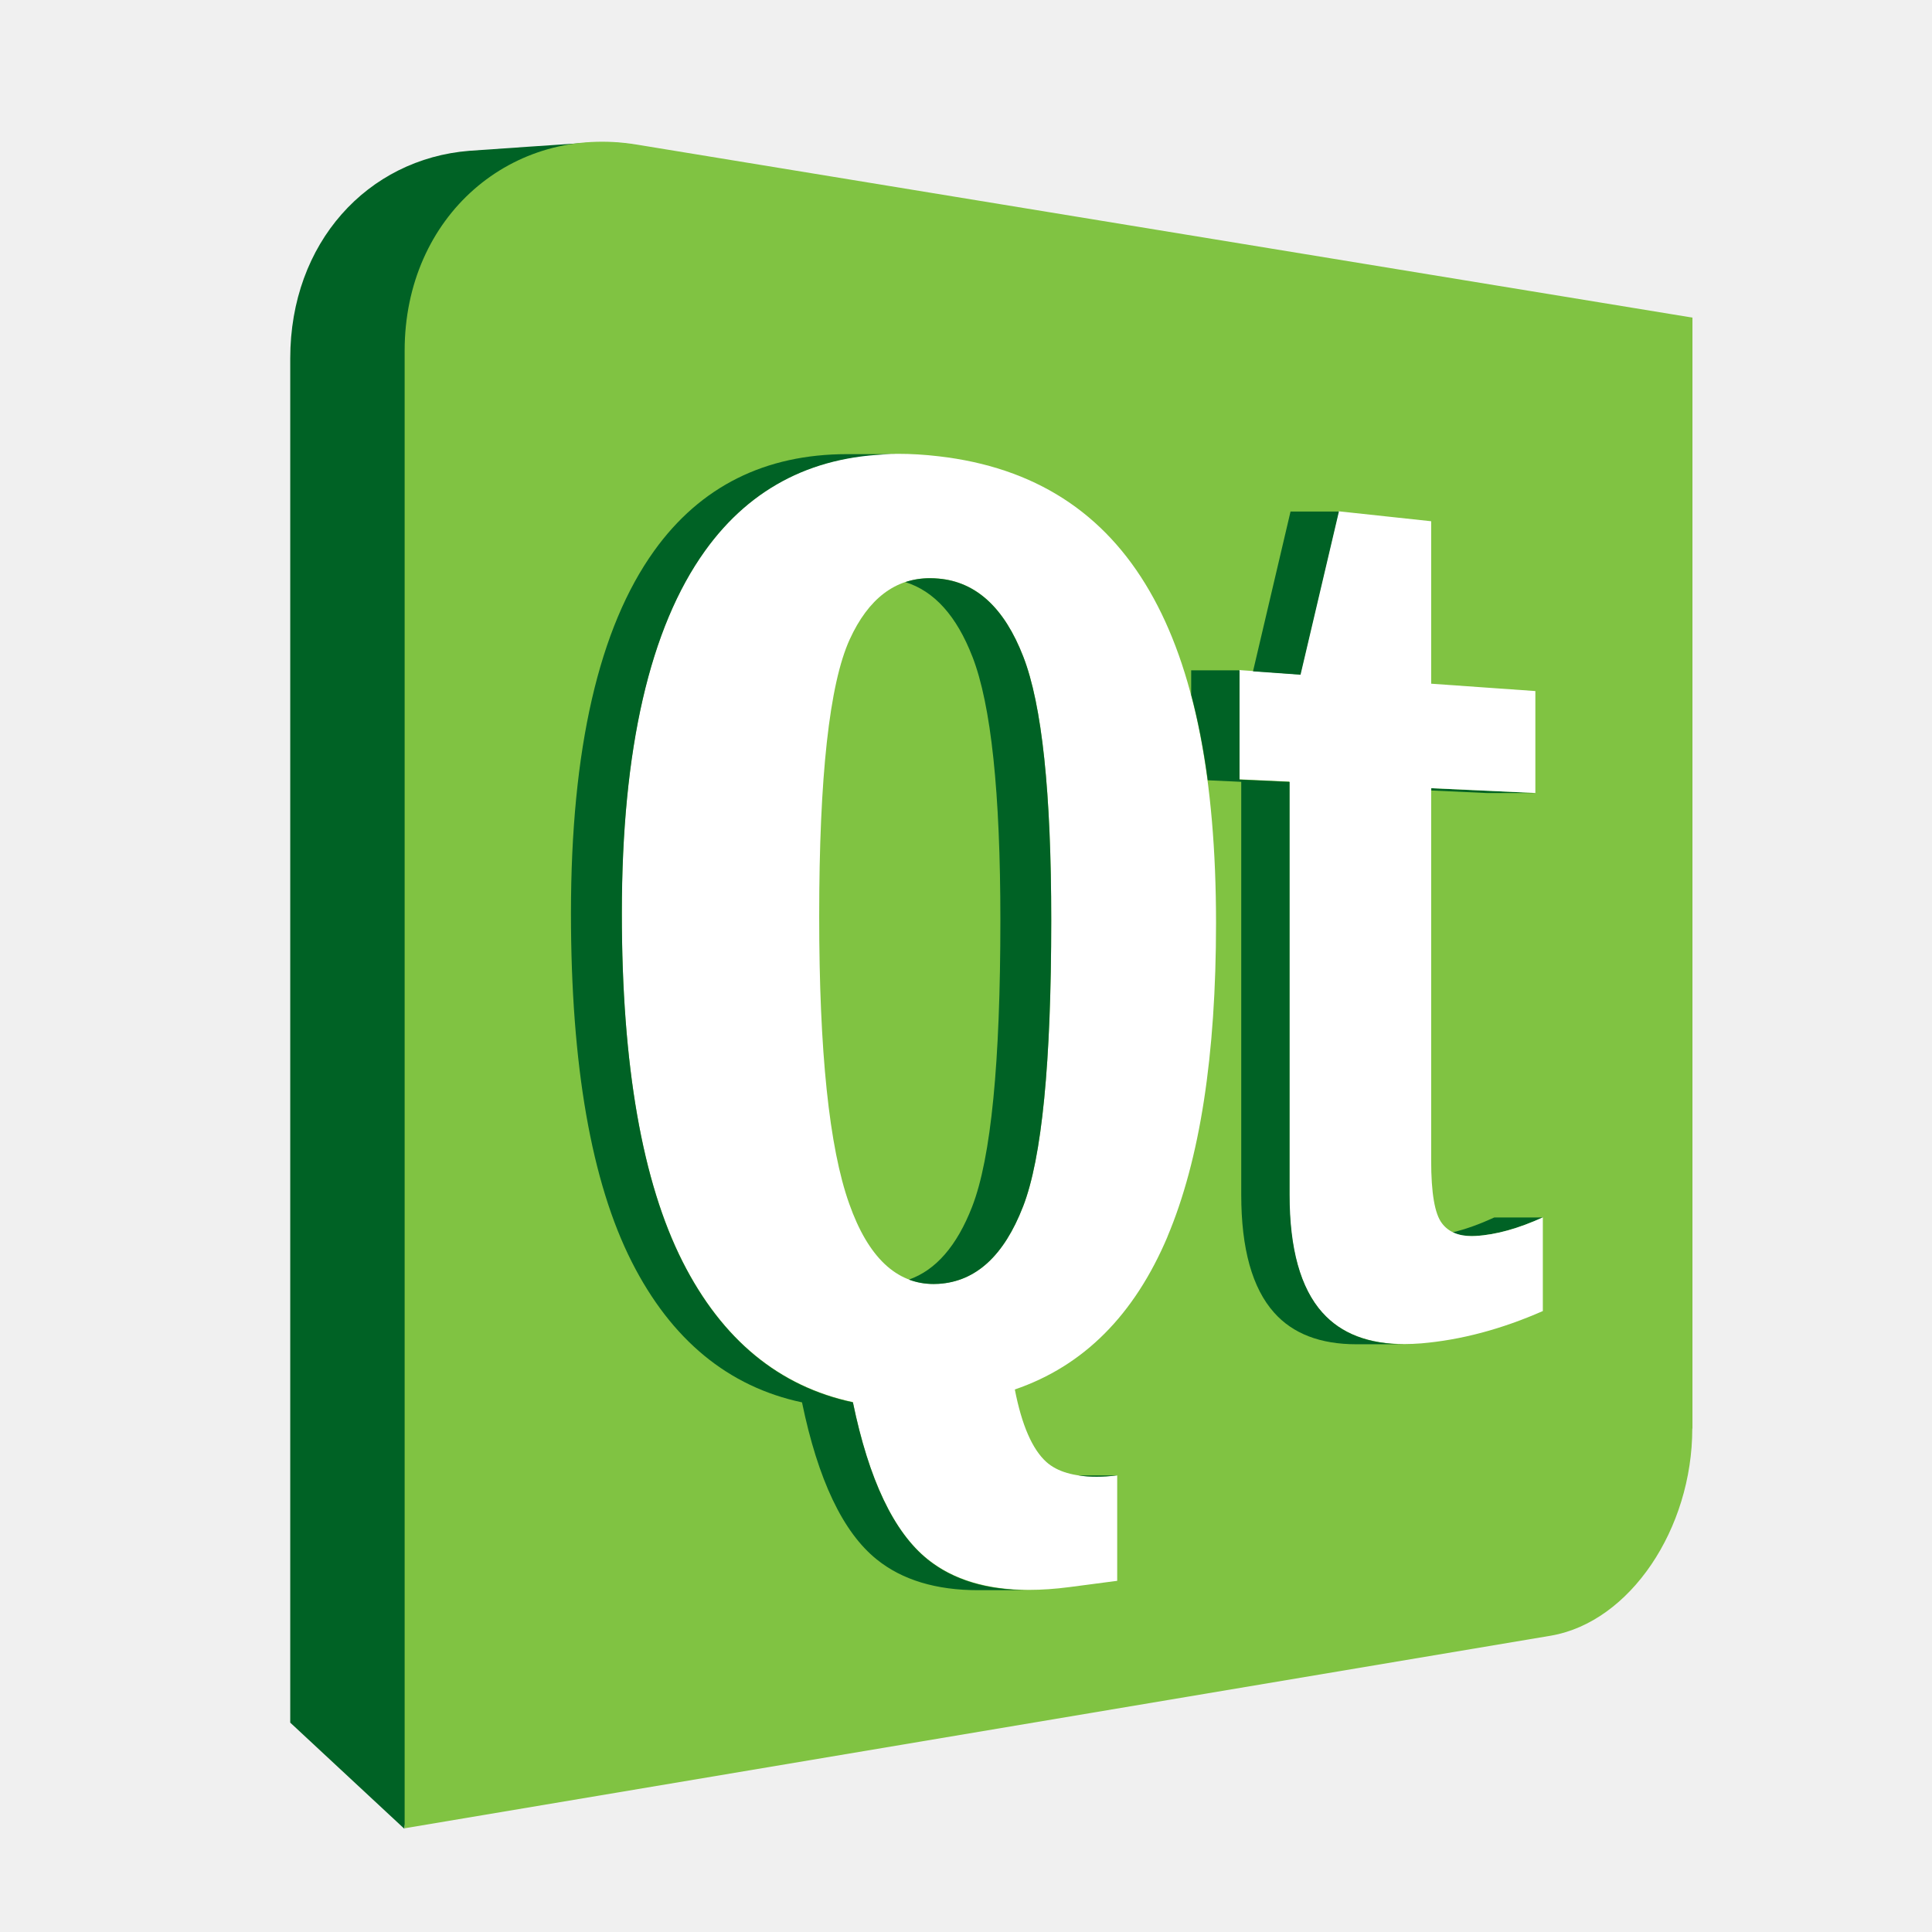
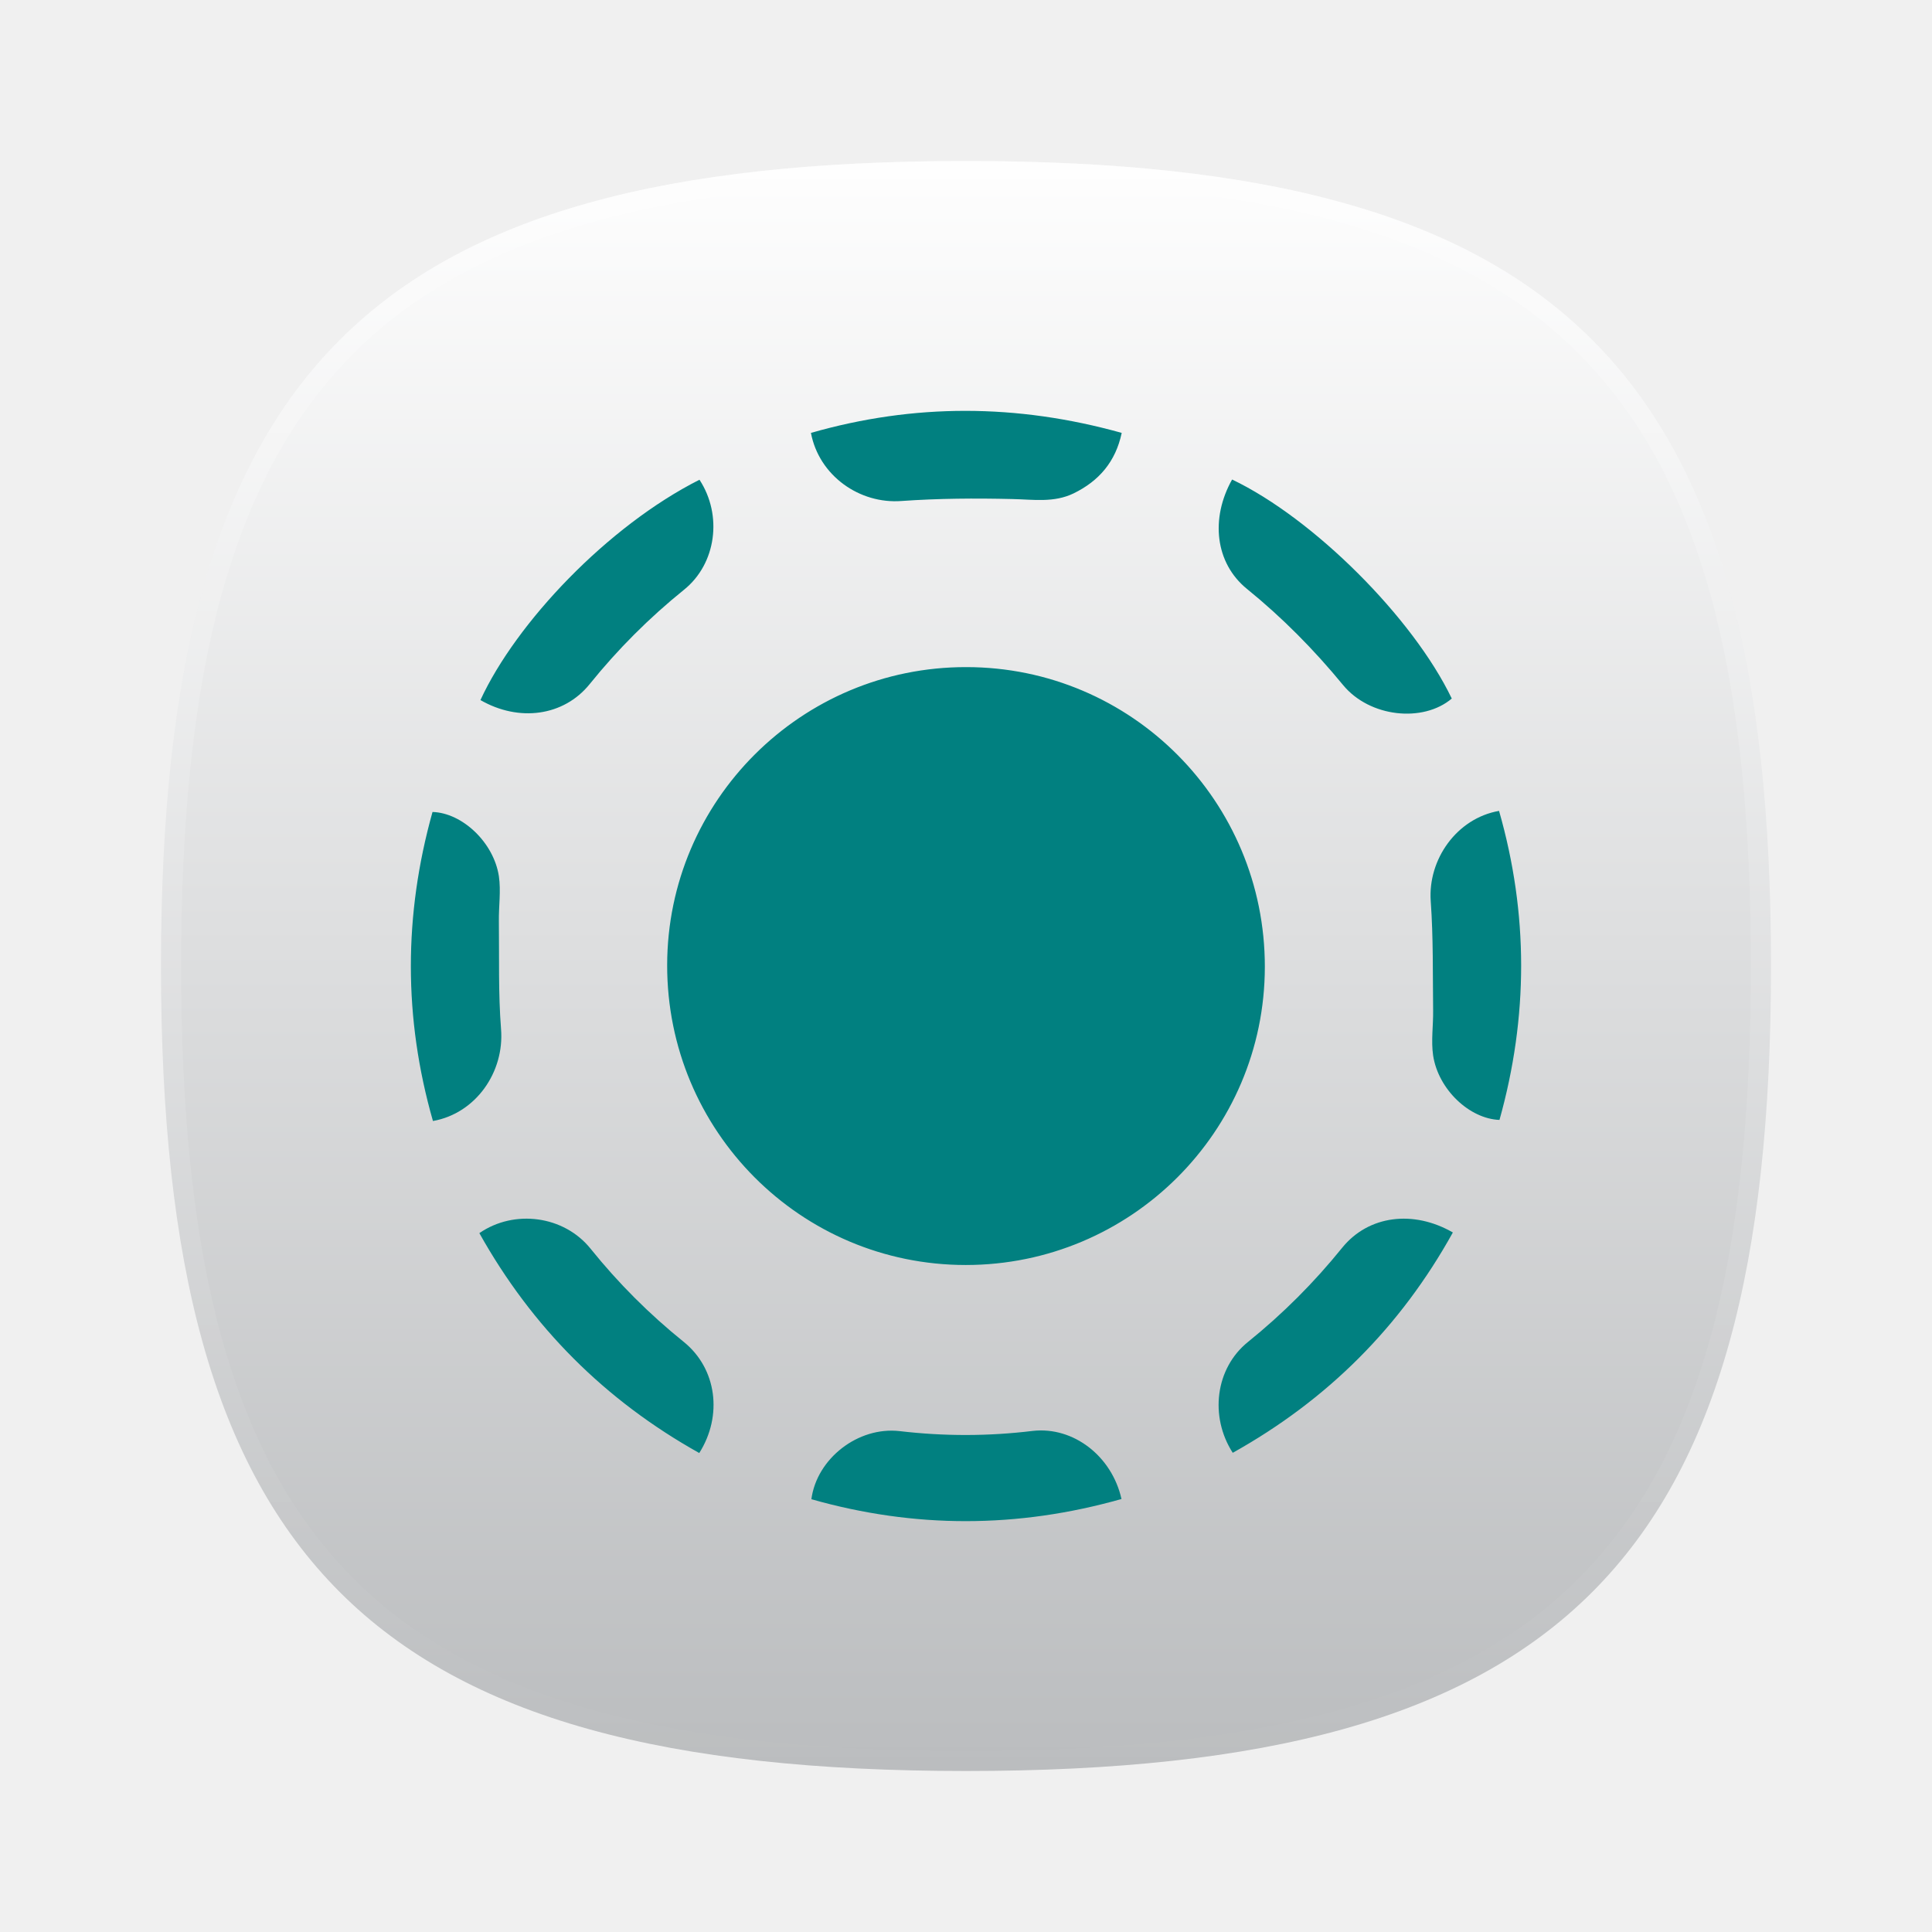
- <svg xmlns="http://www.w3.org/2000/svg" height="44px" version="1.1" viewBox="0 0 44 44" width="44px" x="0px" y="0px" id="svg2">
-   <defs id="defs16">
-     </defs>
-   <g transform="matrix(0.1830878,0,0,0.1830878,6.610095,3.23852)" id="g3">
-     <path d="M 43.09,0.359 C 40.94,0.004 38.84,-0.082 36.81,0.078 31.968,0.395 27.123,0.736 22.28,1.07 9.62,2.082 0,12.5 0,26.89 l 0,169.7 14.19,13.2 28.87,-209.42 0.03,-0.011 z" style="fill:#006225" id="path5" />
-     <path d="m 174.4,160 c 0,12.5 -7.75,24.07 -17.57,25.77 L 14.23,209.73 V 25.93 C 14.23,9.21 27.57,-2.27 43.12,0.3 l 131.3,21.52 v 138.2 z" style="fill:#80c342" id="path7" />
-     <path d="m 154.9,80.96 -12.96,-0.598 0,0.278 6.945,0.32 6.016,0 z" style="fill:#006225" id="path11" />
-     <path d="m 144.6,135.6 c 0.66,0.328 1.43,0.476 2.351,0.476 0.161,0 0.329,-0.004 0.497,-0.016 2.55,-0.148 5.32,-0.933 8.343,-2.308 h -6.015 c -1.821,0.832 -3.532,1.457 -5.176,1.848 z" style="fill:#006225" id="path13" />
-     <path id="path17" style="fill:#ffffff" d="m 91.15,132.4 c 2.351,-6.051 3.511,-17.91 3.511,-35.62 0,-15.89 -1.148,-26.82 -3.484,-32.81 -2.336,-6.027 -5.832,-9.281 -10.52,-9.691 -0.359,-0.031 -0.714,-0.051 -1.058,-0.051 -4.34,0 -7.68,2.535 -10.01,7.625 -2.52,5.543 -3.793,17.04 -3.793,34.44 0,16.82 1.238,28.75 3.734,35.75 2.356,6.672 5.879,9.976 10.5,9.976 0.207,0 0.41,-0.008 0.621,-0.019 4.633,-0.293 8.121,-3.496 10.49,-9.602 m 17.98,3.75 c -4.117,9.707 -10.39,16.06 -18.99,19 0.867,4.449 2.176,7.441 3.922,9.019 1.351,1.211 3.433,1.821 6.222,1.821 0.805,0 1.668,-0.055 2.59,-0.157 v 13.12 l -5.961,0.782 c -1.758,0.23 -3.426,0.343 -5.004,0.343 -5.218,0 -9.445,-1.265 -12.62,-3.824 -4.207,-3.379 -7.308,-9.894 -9.297,-19.54 -9.136,-1.945 -16.26,-7.754 -21.19,-17.5 -5.004,-9.902 -7.551,-24.39 -7.551,-43.34 0,-20.43 3.484,-35.51 10.34,-45.07 5.789,-8.07 13.86,-12.04 24.02,-12.04 1.629,0 3.309,0.102 5.043,0.305 11.95,1.375 20.62,7.016 26.26,16.79 5.535,9.562 8.254,23.27 8.254,41.26 0,16.48 -2,29.45 -6.043,39.02 z M 130.4,45.91 l 11.52,1.238 0,20.21 12.96,0.914 0,12.68 -12.96,-0.598 0,46.33 c 0,4.032 0.445,6.625 1.34,7.789 0.8,1.067 2.046,1.594 3.71,1.594 0.161,0 0.329,-0.004 0.497,-0.016 2.55,-0.148 5.32,-0.933 8.343,-2.308 v 11.65 c -5.136,2.258 -10.18,3.598 -15.12,4.02 -0.718,0.055 -1.41,0.086 -2.078,0.086 -4.48,0 -7.906,-1.301 -10.25,-3.934 -2.73,-3.051 -4.09,-7.949 -4.09,-14.67 V 79.535 L 118.046,79.25 V 65.66 l 7.586,0.547 4.773,-20.3 z" />
-     <path d="m 100.3,166 c 0.809,0 1.672,-0.055 2.59,-0.157 H 98.054 C 98.73,165.949 99.507,166 100.3,166 z" style="fill:#006225" id="path19" />
-     <path id="path21" style="fill:#006225" d="m 84.85,63.98 c 2.336,5.997 3.484,16.92 3.484,32.81 0,17.7 -1.16,29.57 -3.512,35.62 -1.894,4.879 -4.527,7.902 -7.863,9.07 0.965,0.368 1.992,0.551 3.078,0.551 0.207,0 0.41,-0.008 0.621,-0.019 4.633,-0.293 8.121,-3.496 10.49,-9.602 2.351,-6.051 3.511,-17.91 3.511,-35.62 0,-15.89 -1.148,-26.82 -3.484,-32.81 -2.336,-6.027 -5.832,-9.281 -10.52,-9.691 -0.359,-0.031 -0.714,-0.051 -1.058,-0.051 -1.09,0 -2.117,0.16 -3.082,0.481 h -0.004 c 3.601,1.121 6.379,4.215 8.336,9.261 z m -2.344,114.3 c -0.113,-0.05 -0.227,-0.105 -0.336,-0.16 -0.012,-0.004 -0.023,-0.012 -0.035,-0.015 -0.102,-0.051 -0.207,-0.106 -0.309,-0.157 -0.019,-0.011 -0.039,-0.019 -0.058,-0.031 -0.09,-0.051 -0.184,-0.098 -0.278,-0.148 -0.027,-0.016 -0.054,-0.036 -0.086,-0.051 -0.082,-0.043 -0.164,-0.09 -0.242,-0.137 -0.039,-0.023 -0.078,-0.047 -0.113,-0.07 -0.07,-0.039 -0.145,-0.082 -0.215,-0.125 -0.047,-0.031 -0.094,-0.059 -0.14,-0.09 -0.059,-0.039 -0.118,-0.074 -0.176,-0.113 -0.059,-0.039 -0.114,-0.075 -0.168,-0.114 -0.051,-0.031 -0.102,-0.066 -0.149,-0.097 -0.066,-0.047 -0.132,-0.094 -0.195,-0.137 -0.039,-0.027 -0.078,-0.055 -0.113,-0.082 -0.078,-0.055 -0.153,-0.113 -0.231,-0.172 -0.023,-0.016 -0.05,-0.035 -0.078,-0.055 -0.098,-0.078 -0.199,-0.156 -0.297,-0.234 -4.207,-3.379 -7.308,-9.894 -9.297,-19.54 -9.136,-1.945 -16.26,-7.754 -21.19,-17.5 -5.004,-9.902 -7.551,-24.39 -7.551,-43.34 0,-20.43 3.484,-35.51 10.34,-45.07 5.789,-8.07 13.86,-12.04 24.02,-12.04 h -6.351 c -10.15,0.008 -18.22,3.977 -24,12.04 -6.855,9.563 -10.34,24.64 -10.34,45.07 0,18.95 2.547,33.44 7.551,43.34 4.934,9.75 12.05,15.56 21.19,17.5 1.989,9.641 5.09,16.16 9.297,19.54 3.176,2.559 7.403,3.824 12.62,3.824 0.098,0 0.199,0 0.297,-0.004 h 5.539 c -3.406,-0.05 -6.383,-0.66 -8.906,-1.828 L 82.498,178.28 z M 128.4,145.6 c -2.73,-3.051 -4.09,-7.949 -4.09,-14.67 V 79.57 l -6.226,-0.285 v -13.59 h -6.016 v 3.035 c 0.871,3.273 1.555,6.82 2.063,10.64 l 4.164,0.192 v 51.36 c 0,6.723 1.367,11.62 4.09,14.67 2.343,2.633 5.765,3.934 10.25,3.934 h 6.015 c -4.48,0 -7.906,-1.301 -10.25,-3.934 z m 2.043,-99.66 -6.016,0 -4.668,19.88 5.911,0.422 4.773,-20.3 z" />
+ <svg xmlns="http://www.w3.org/2000/svg" version="1.1" id="Слой_1" x="0px" y="0px" width="96px" height="96px" viewBox="0 0 96 96" enable-background="new 0 0 96 96" xml:space="preserve">
+   <defs id="defs4" />
+   <path display="none" fill-opacity="0.4" d="M88,49c0,29.633-10.363,40-40,40C18.365,89,8,78.633,8,49C8,19.365,18.365,9,48,9  C77.637,9,88,19.365,88,49z" id="path1" />
+   <linearGradient id="SVGID_1_" gradientUnits="userSpaceOnUse" x1="370.659" y1="-2522.041" x2="370.659" y2="-2441.348" gradientTransform="matrix(1 0 0 -1 -322.6582 -2434.586)">
+     <stop offset="0" style="stop-color:#BBBDBF" id="stop1" />
+     <stop offset="1" style="stop-color:#FFFFFF" id="stop2" />
+   </linearGradient>
+   <path fill="url(#SVGID_1_)" d="M88,48c0,29.633-10.363,40-40,40C18.365,88,8,77.633,8,48C8,18.365,18.365,8,48,8  C77.637,8,88,18.365,88,48z" id="path2" />
+   <linearGradient id="SVGID_2_" gradientUnits="userSpaceOnUse" x1="370.658" y1="-2443.131" x2="370.658" y2="-2523.827" gradientTransform="matrix(1 0 0 -1 -322.6582 -2434.586)">
+     <stop offset="0" style="stop-color:#FFFFFF" id="stop3" />
+     <stop offset="1" style="stop-color:#FFFFFF;stop-opacity:0" id="stop4" />
+   </linearGradient>
+   <path fill="url(#SVGID_2_)" fill-opacity="0.25" d="M48,8C18.365,8,8,18.365,8,48c0,29.633,10.365,40,40,40  c29.637,0,40-10.367,40-40C88,18.365,77.637,8,48,8z M48,87C18.84,87,9,77.158,9,48S18.84,9,48,9c29.158,0,39,9.842,39,39  S77.158,87,48,87z" id="path4" />
+   <rect fill="none" width="96" height="96" id="rect4" />
+   <g id="layer1" transform="matrix(0.1077586,0,0,0.1077586,42.82893,42.82893)">
+     <path d="m 48.088,-89.837 c 76.2,0 137.8,61.9 137.7,138.3 -0.1,75.9 -61.9,137.4 -137.9,137.4 -76.2,0 -137.8,-61.9 -137.7,-138.3 0.1,-75.9 61.9,-137.5 137.9,-137.4 m -71.6,-108 c 47.5,-13.6 94.9,-13.5 143.3,0 -2.8,13.3 -10.5,22.2 -22.2,27.9 -9.1,4.4 -18.6,2.8 -28.3,2.6 -17,-0.4 -34,-0.3 -51,0.9 -19.4,1.5 -38.1,-11.7 -41.8,-31.4 m -174.3,317.3 c -13.6,-47.5 -13.5,-95 -0.2,-142.5 13.7,0.4 28.2,14 30.6,29.6 1,6.8 -0.1,13.9 0,20.8 0.2,16.6 -0.3,33.2 1,49.7 1.6,19.8 -11.6,38.9 -31.4,42.4 m 491.6,-143 c 13.6,47.5 13.5,95 0.2,142.5 -13.8,-0.5 -28.2,-14 -30.6,-29.7 -1,-6.8 0.1,-13.9 0,-20.8 -0.2,-16.8 0.1,-33.6 -1.1,-50.3 -1.4,-19.3 12,-38.3 31.5,-41.7 m -174.1,317.3 c -48,13.6 -95.5,13.6 -143,0.1 2.5,-18.8 21.6,-33.6 40.7,-31.4 20.5,2.4 40.9,2.4 61.4,-0.1 18.8,-2.1 36.5,11.7 40.9,31.4 m -194.6,-470 c 10.7,16.3 7.8,38.7 -7.1,50.7 -16.1,13 -30.5,27.4 -43.5,43.5 -12,14.9 -32.7,17.6 -50.4,7.4 16.4,-35.6 58.6,-80.2 101,-101.6 m 245.6,-0.1 c 37.5,17.9 83.4,63.7 101.3,101 -13.2,11.2 -37.8,8.7 -50.1,-6.2 -13.4,-16.3 -28,-31.1 -44.4,-44.4 -14.6,-11.9 -16.9,-32.4 -6.8,-50.4 m -347.1,347.5 c 16.1,-11.1 39,-8.1 51.3,7.2 12.8,15.9 27.1,30.2 43,43 15.2,12.3 18,34 7.1,51.2 -43.5,-24.3 -77.2,-58.1 -101.4,-101.4 m 347.4,101.3 c -10.8,-16.8 -8,-39 7,-51.1 16.1,-13 30.5,-27.4 43.5,-43.5 12.1,-14.9 32.8,-17.5 51,-7 -24.1,43.5 -57.8,77.2 -101.5,101.6" style="fill:#018080" id="path1-3" />
  </g>
</svg>
